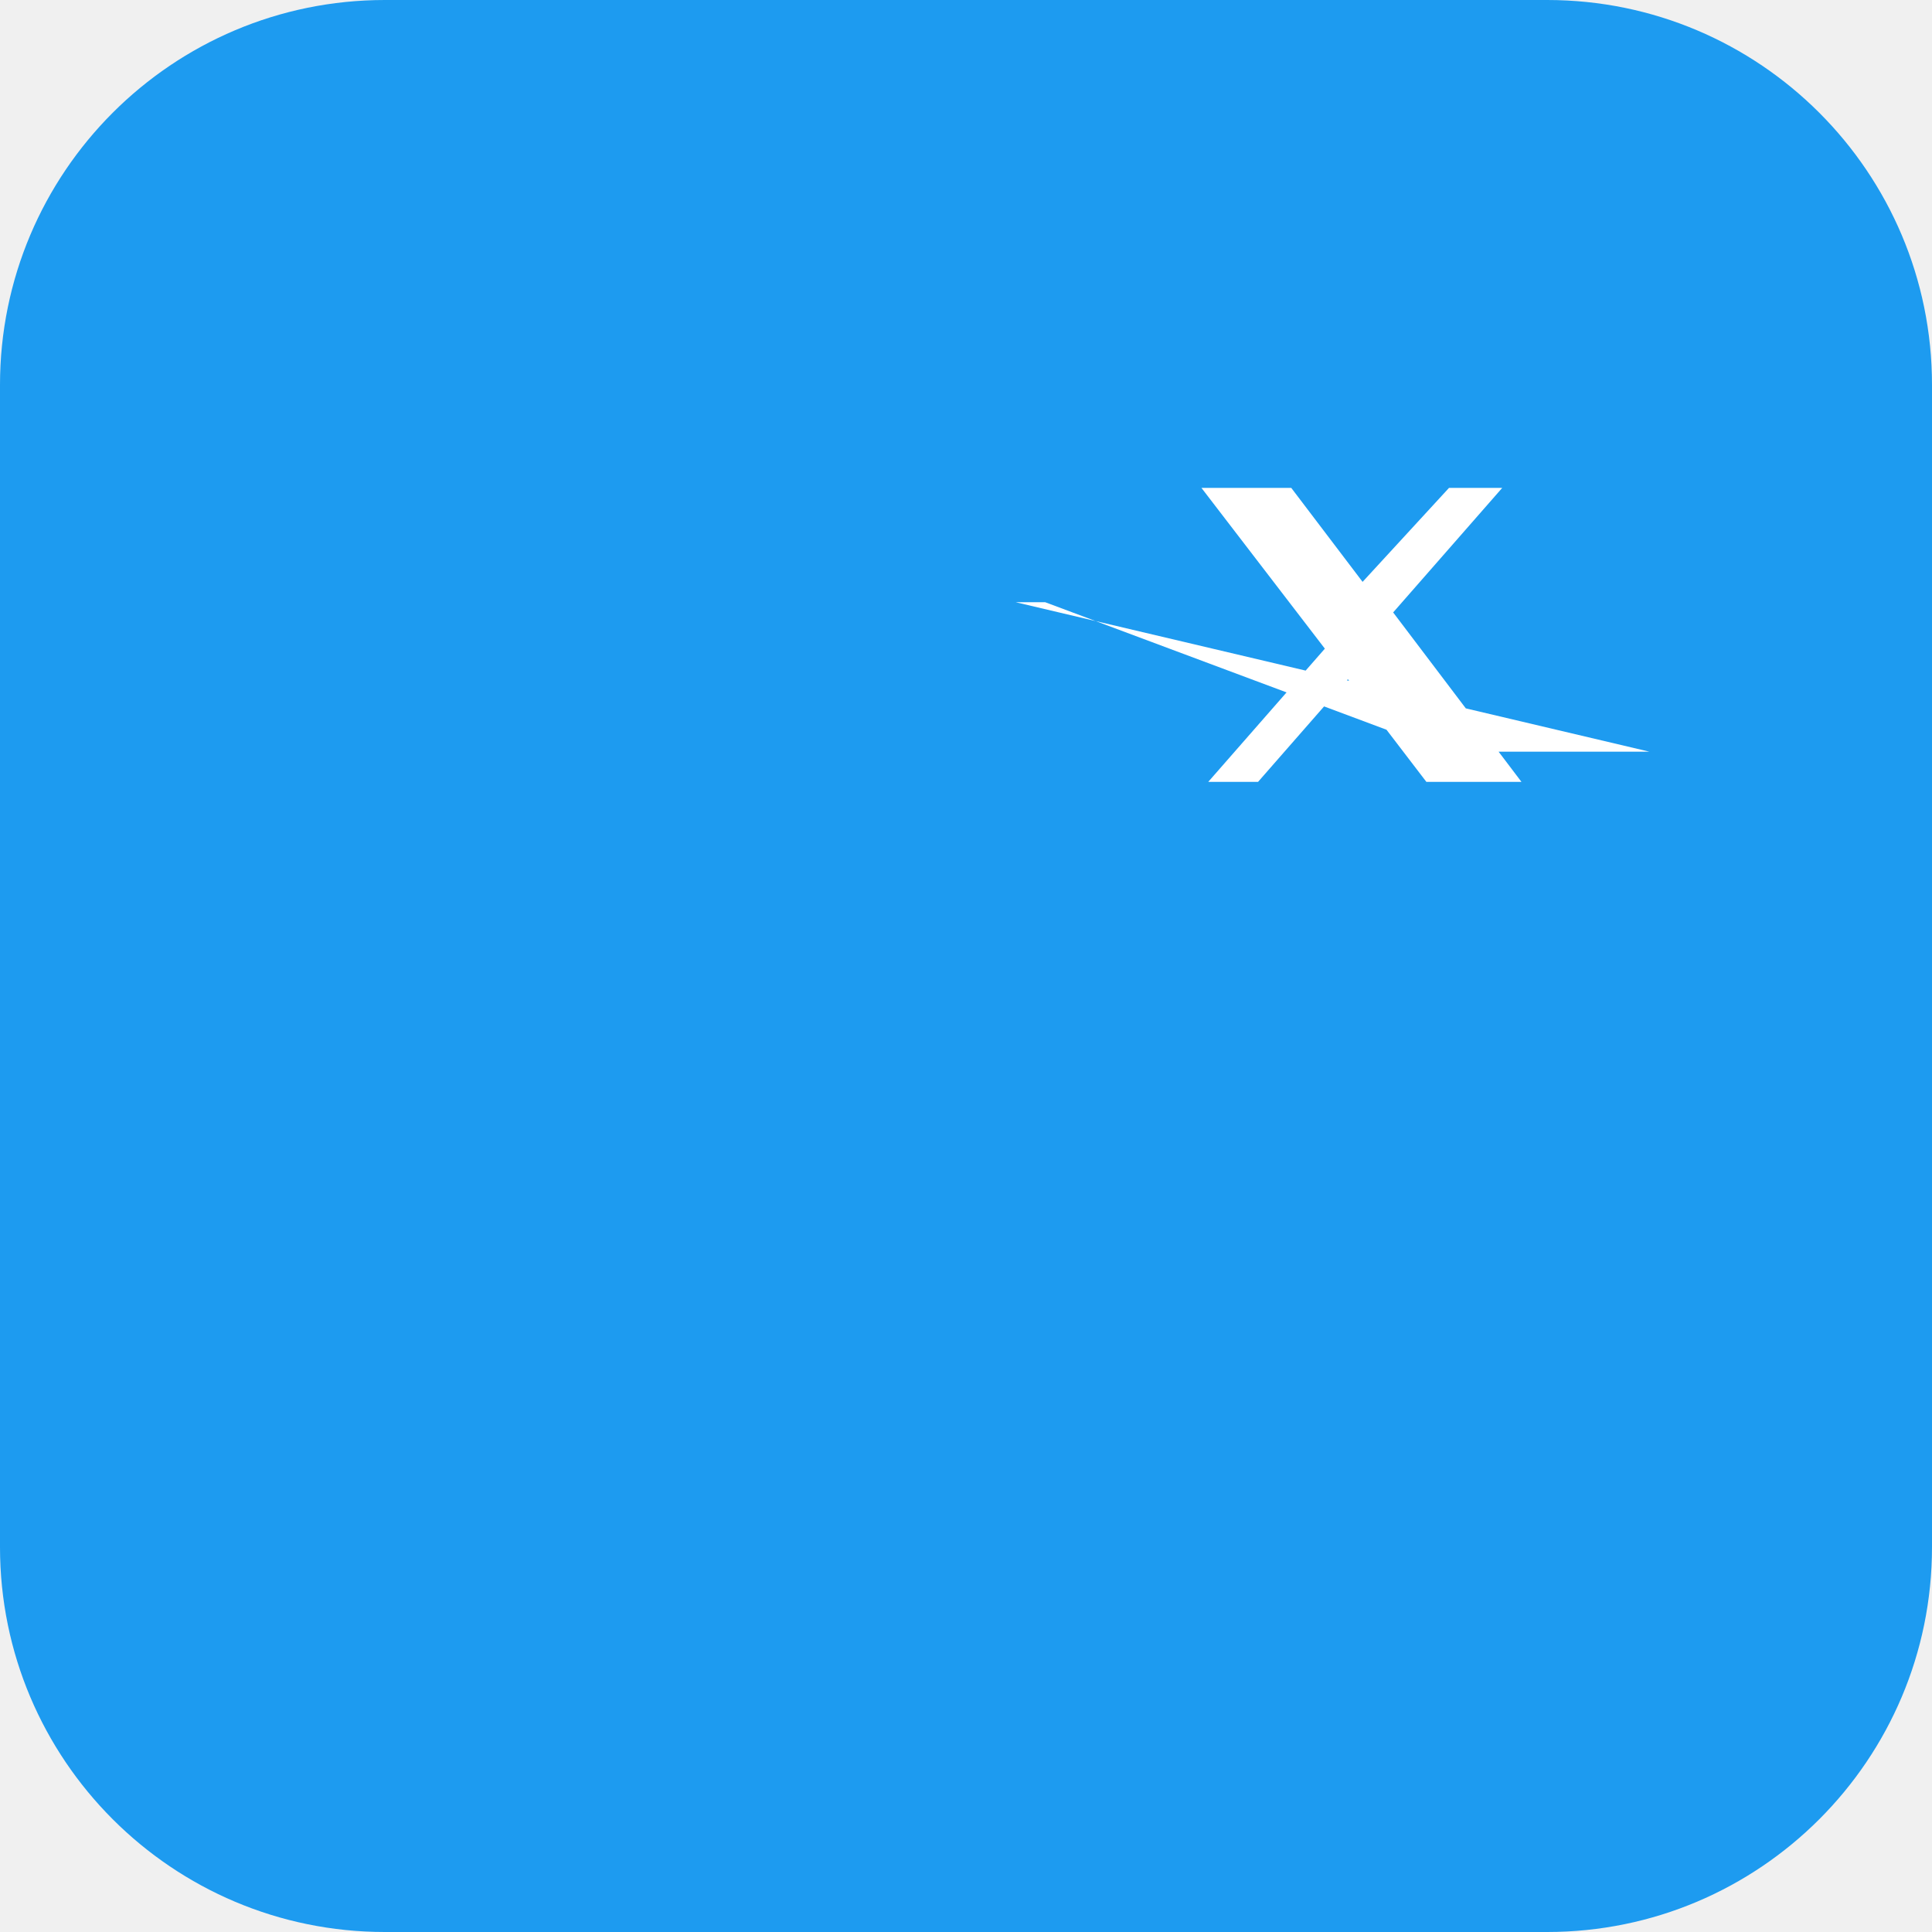
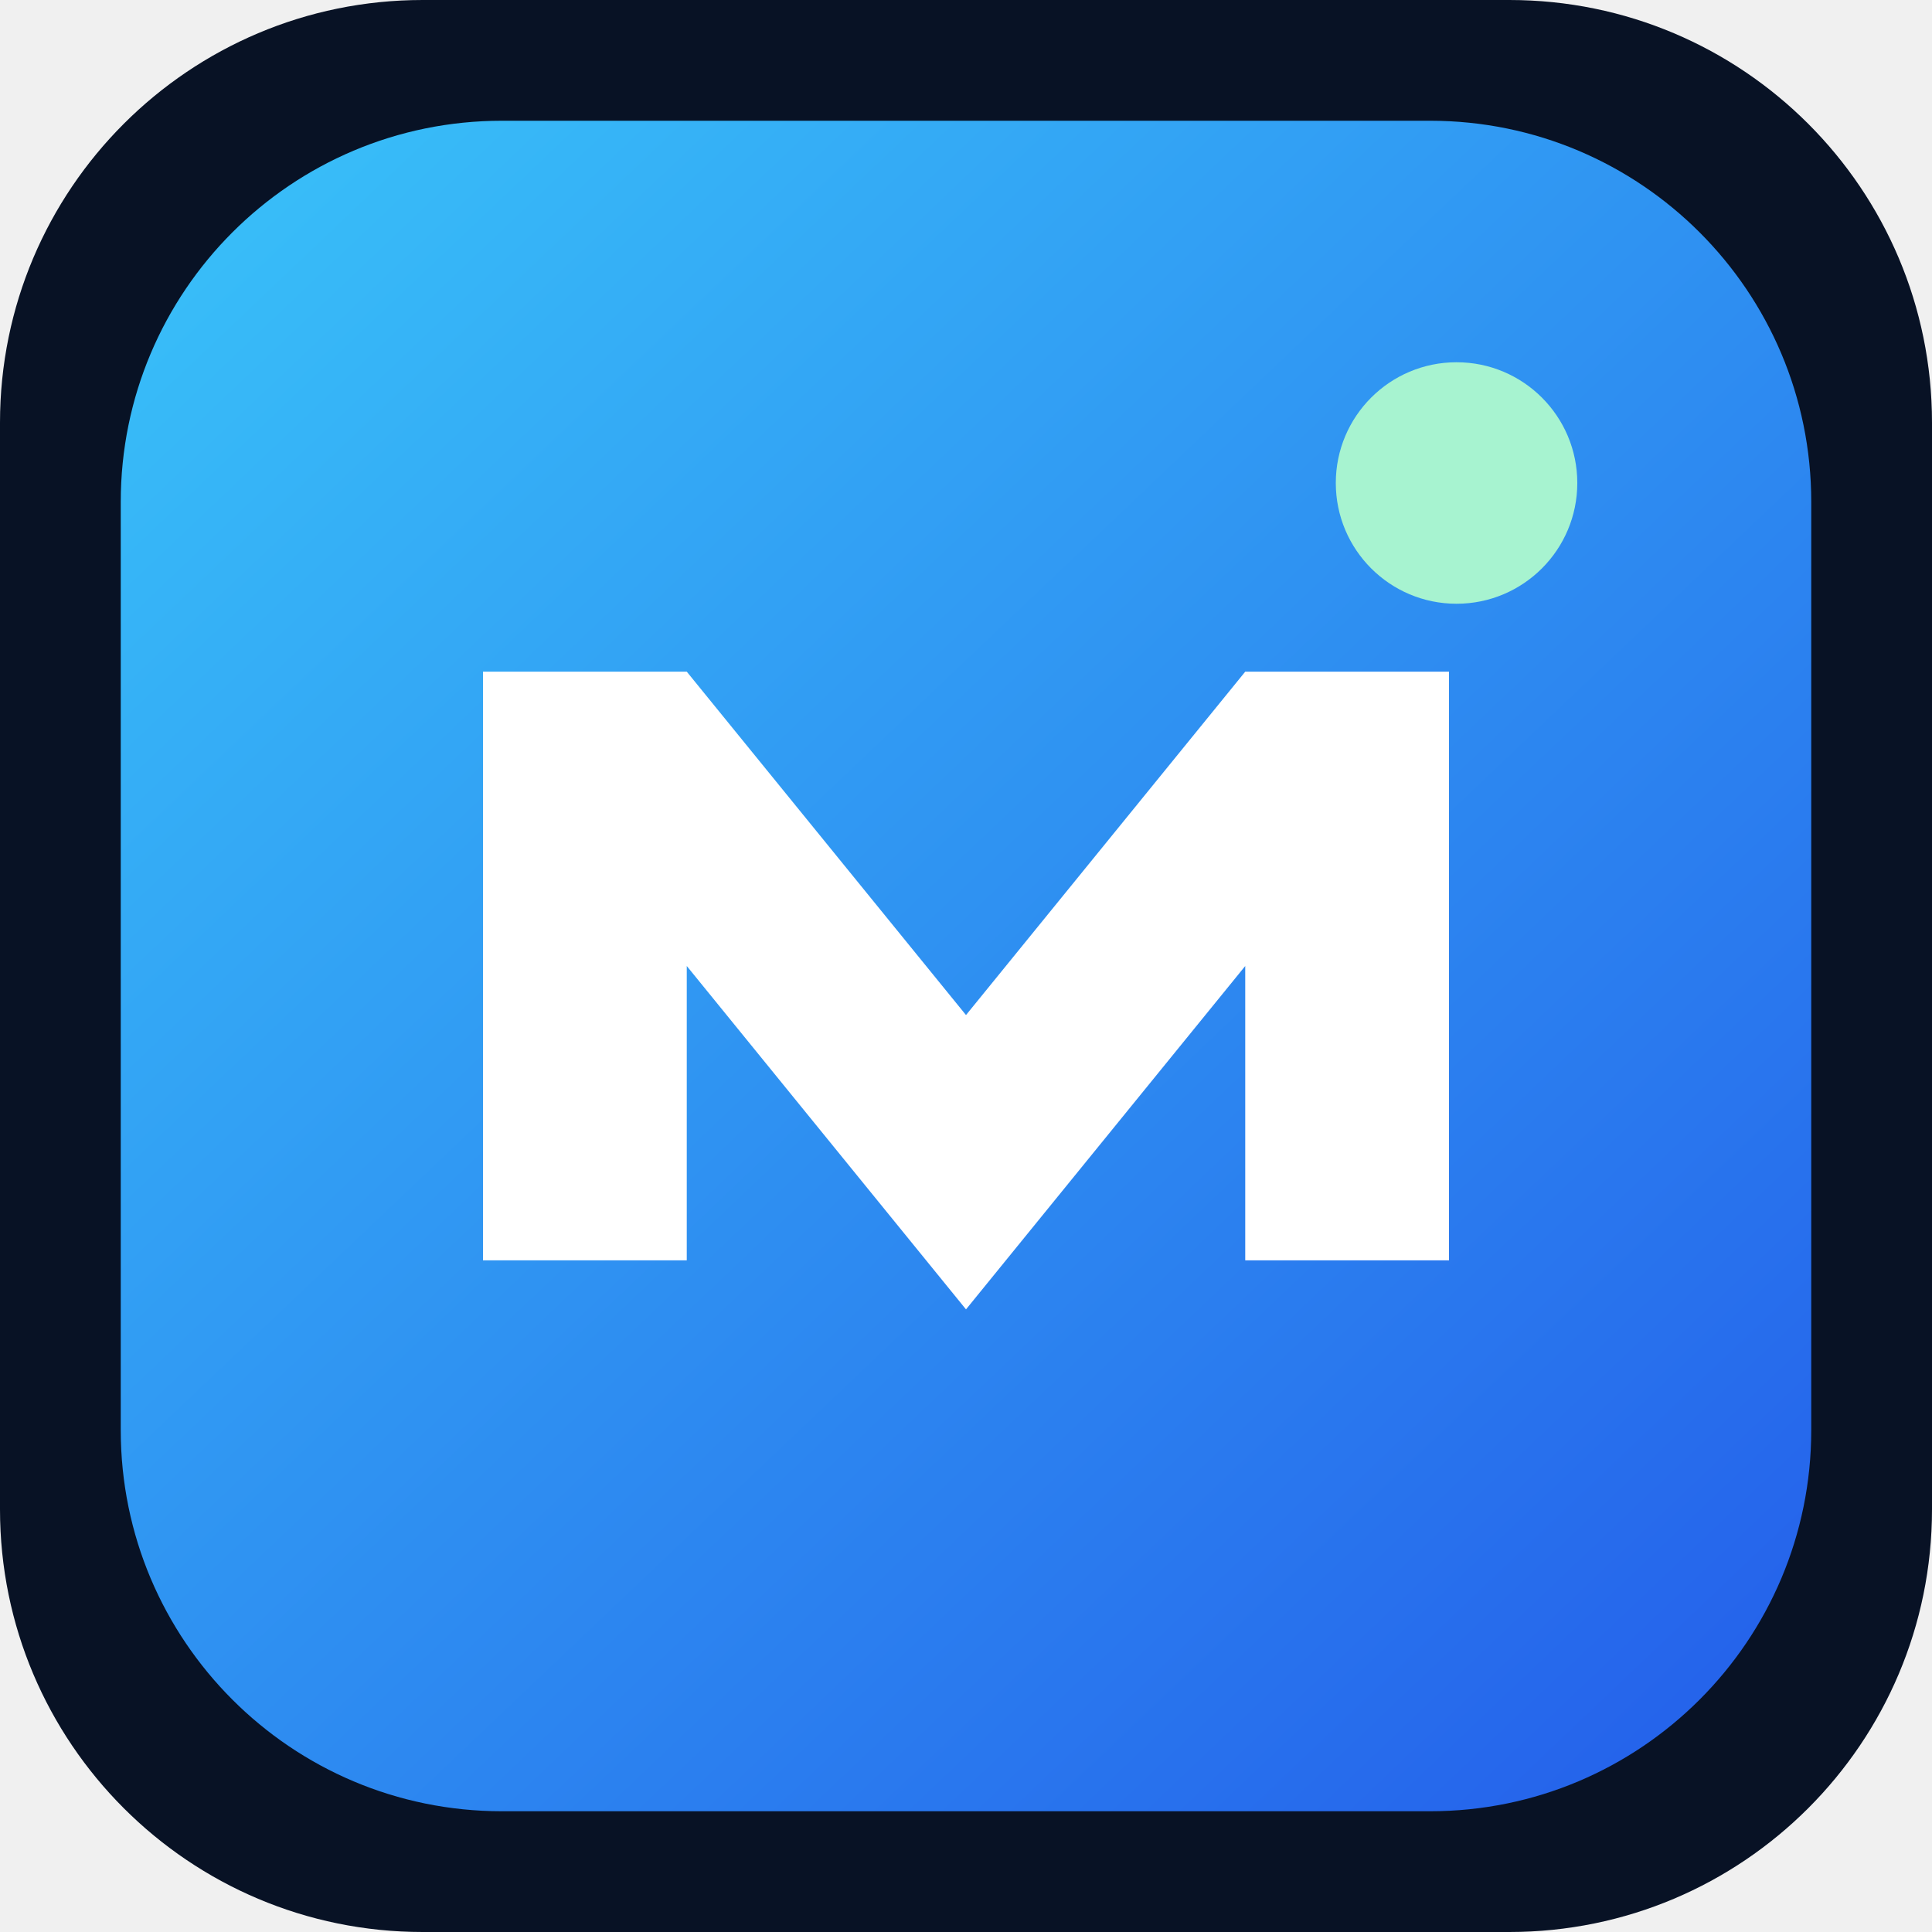
<svg xmlns="http://www.w3.org/2000/svg" viewBox="0 0 512 512" fill="none">
-   <rect width="512" height="512" rx="102" fill="#1d9bf0" />
-   <path d="M384.9 129.3h13.2l-28.9 33 34 44.9H378l-20.8-27.2-23.8 27.2h-13.2l30.9-35.3-32.7-42.6h23.8l18.9 24.9 22.9-24.9zm-9.2 69.9h7.3L277 159.6h-7.8l167.9 39.6z" fill="white" />
+   <defs>
+     <linearGradient id="mimer" x1="64" y1="54" x2="448" y2="458" gradientUnits="userSpaceOnUse">
+       <stop stop-color="#38bdf8" />
+       <stop offset="1" stop-color="#2563eb" />
+     </linearGradient>
+   </defs>
+   <rect width="512" height="512" rx="112" fill="#081225" />
+   <rect x="32" y="32" width="448" height="448" rx="101" fill="url(#mimer)" />
+   <path d="M128 334V178h54l74 91 74-91h54v156h-54v-78l-74 91-74-91v78h-54Z" fill="white" />
+   <circle cx="386" cy="128" r="32" fill="#a7f3d0" />
</svg>
